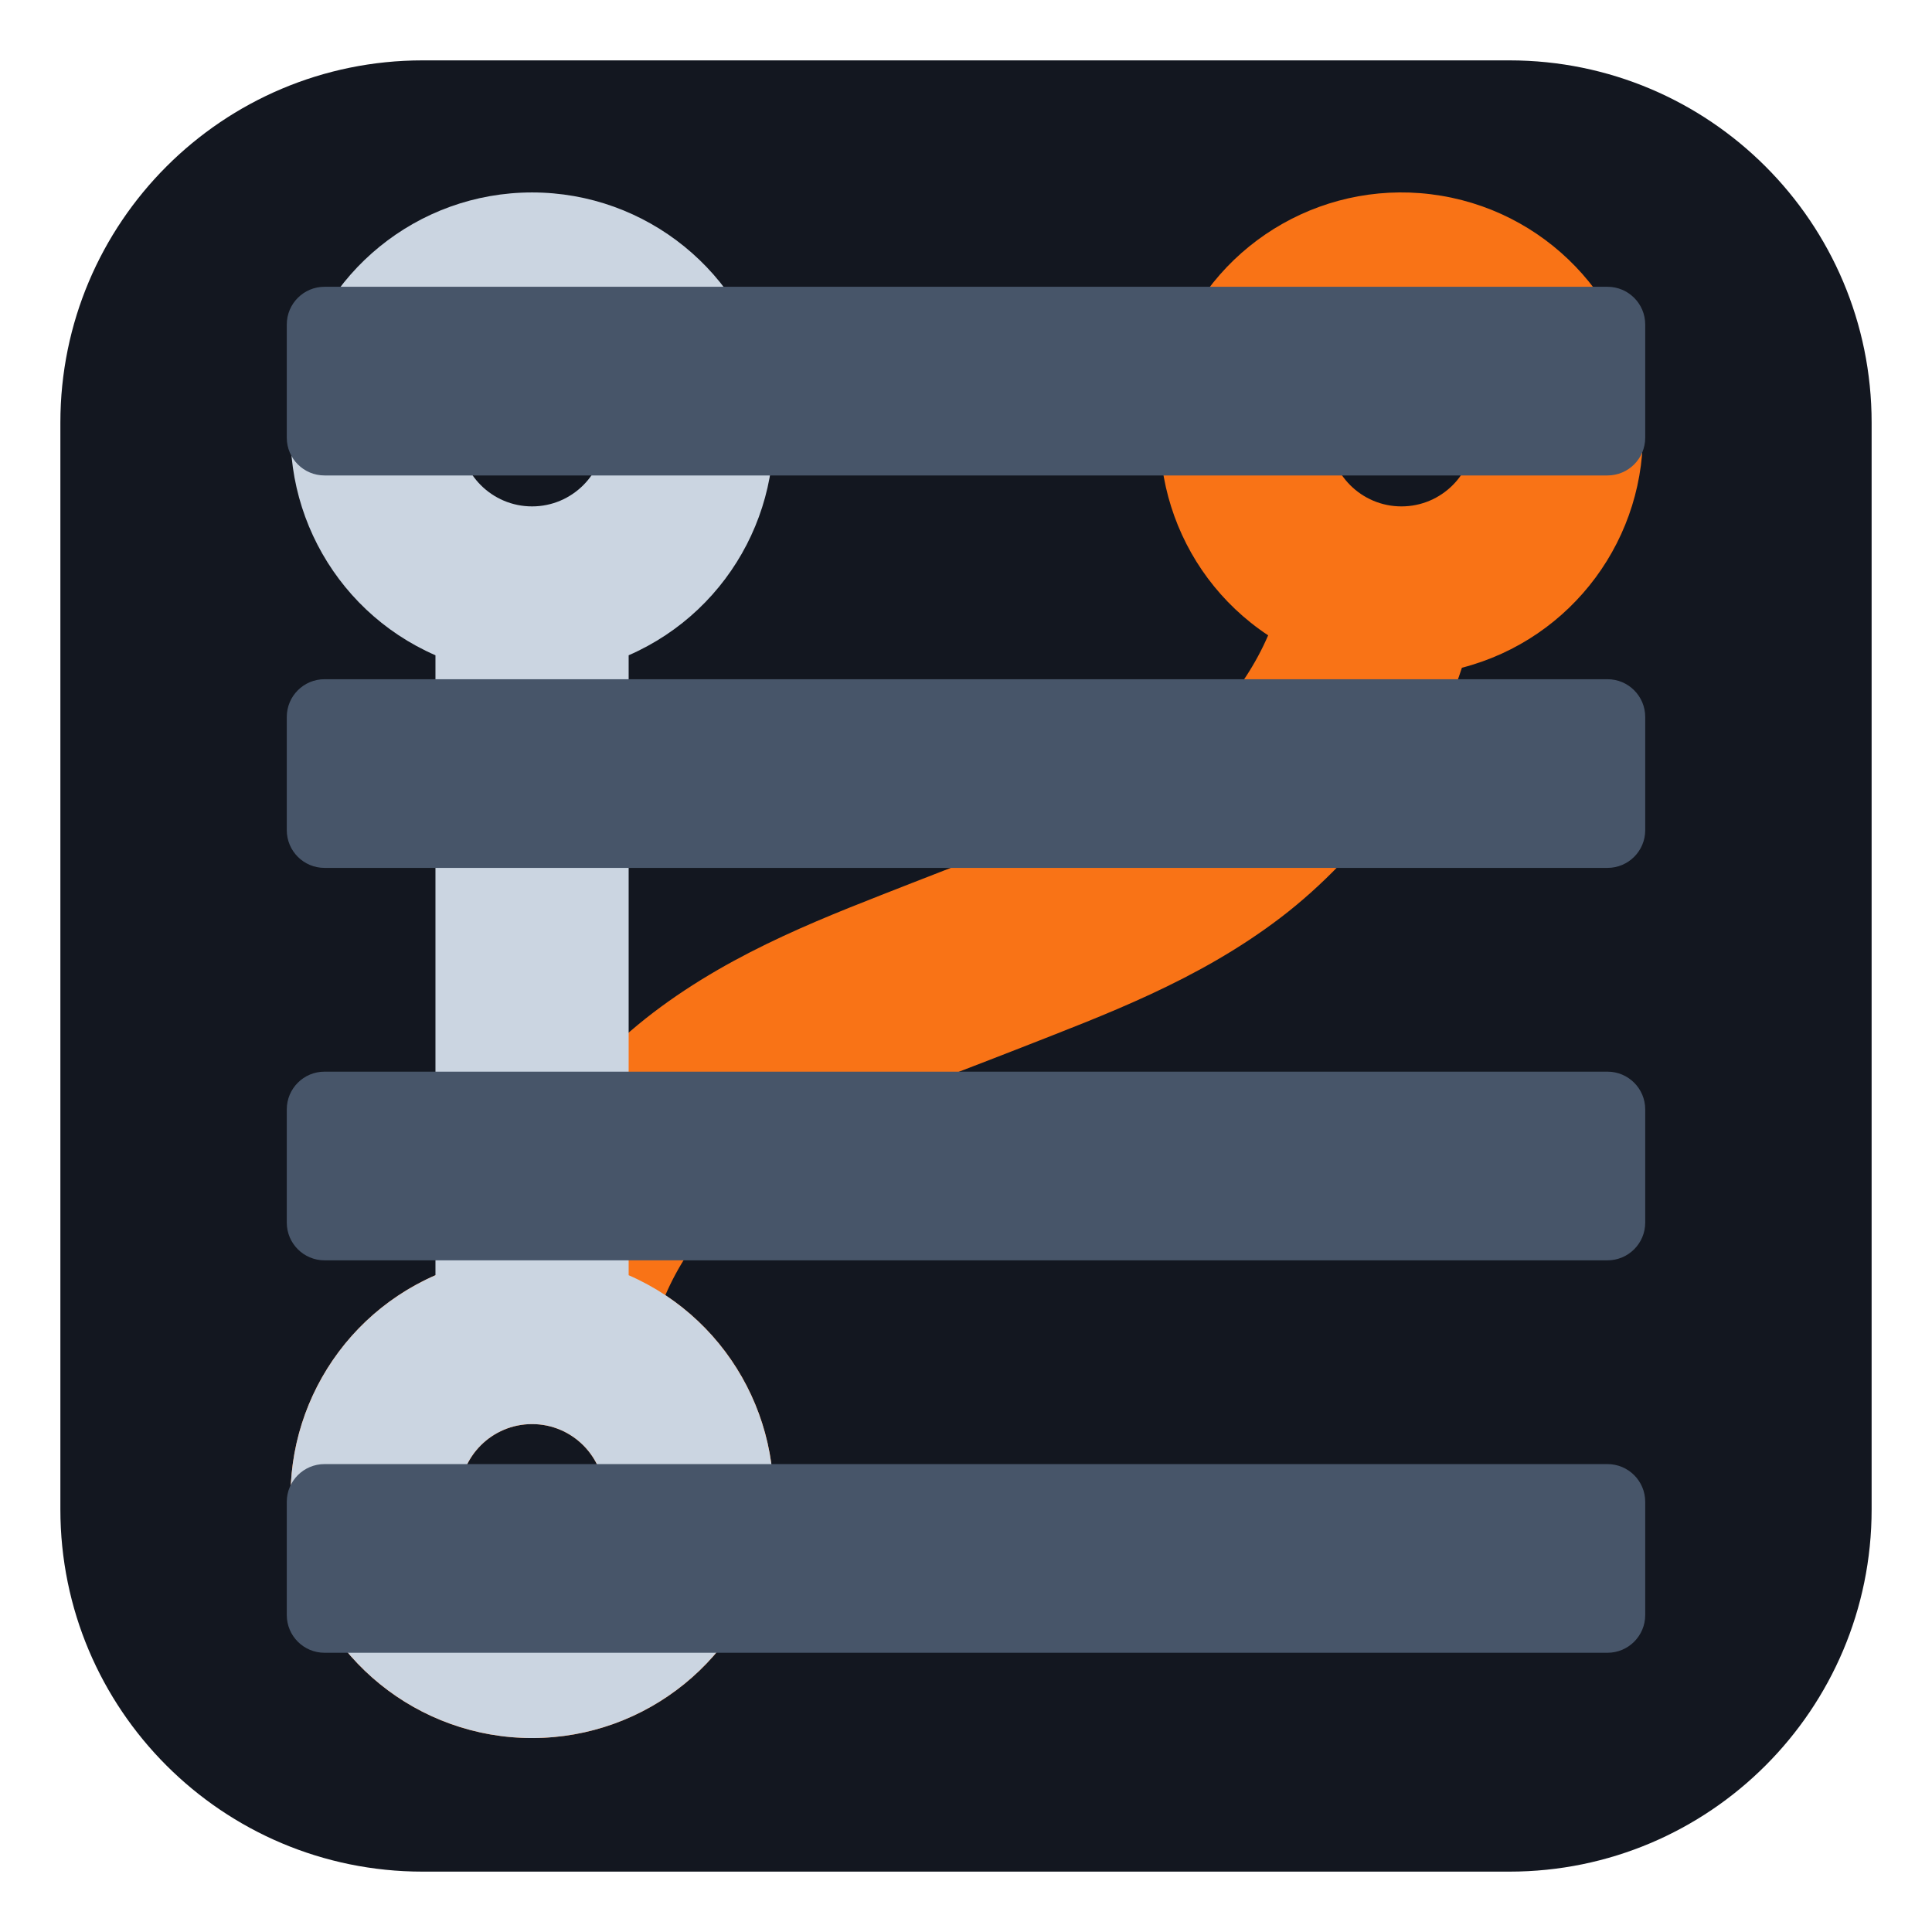
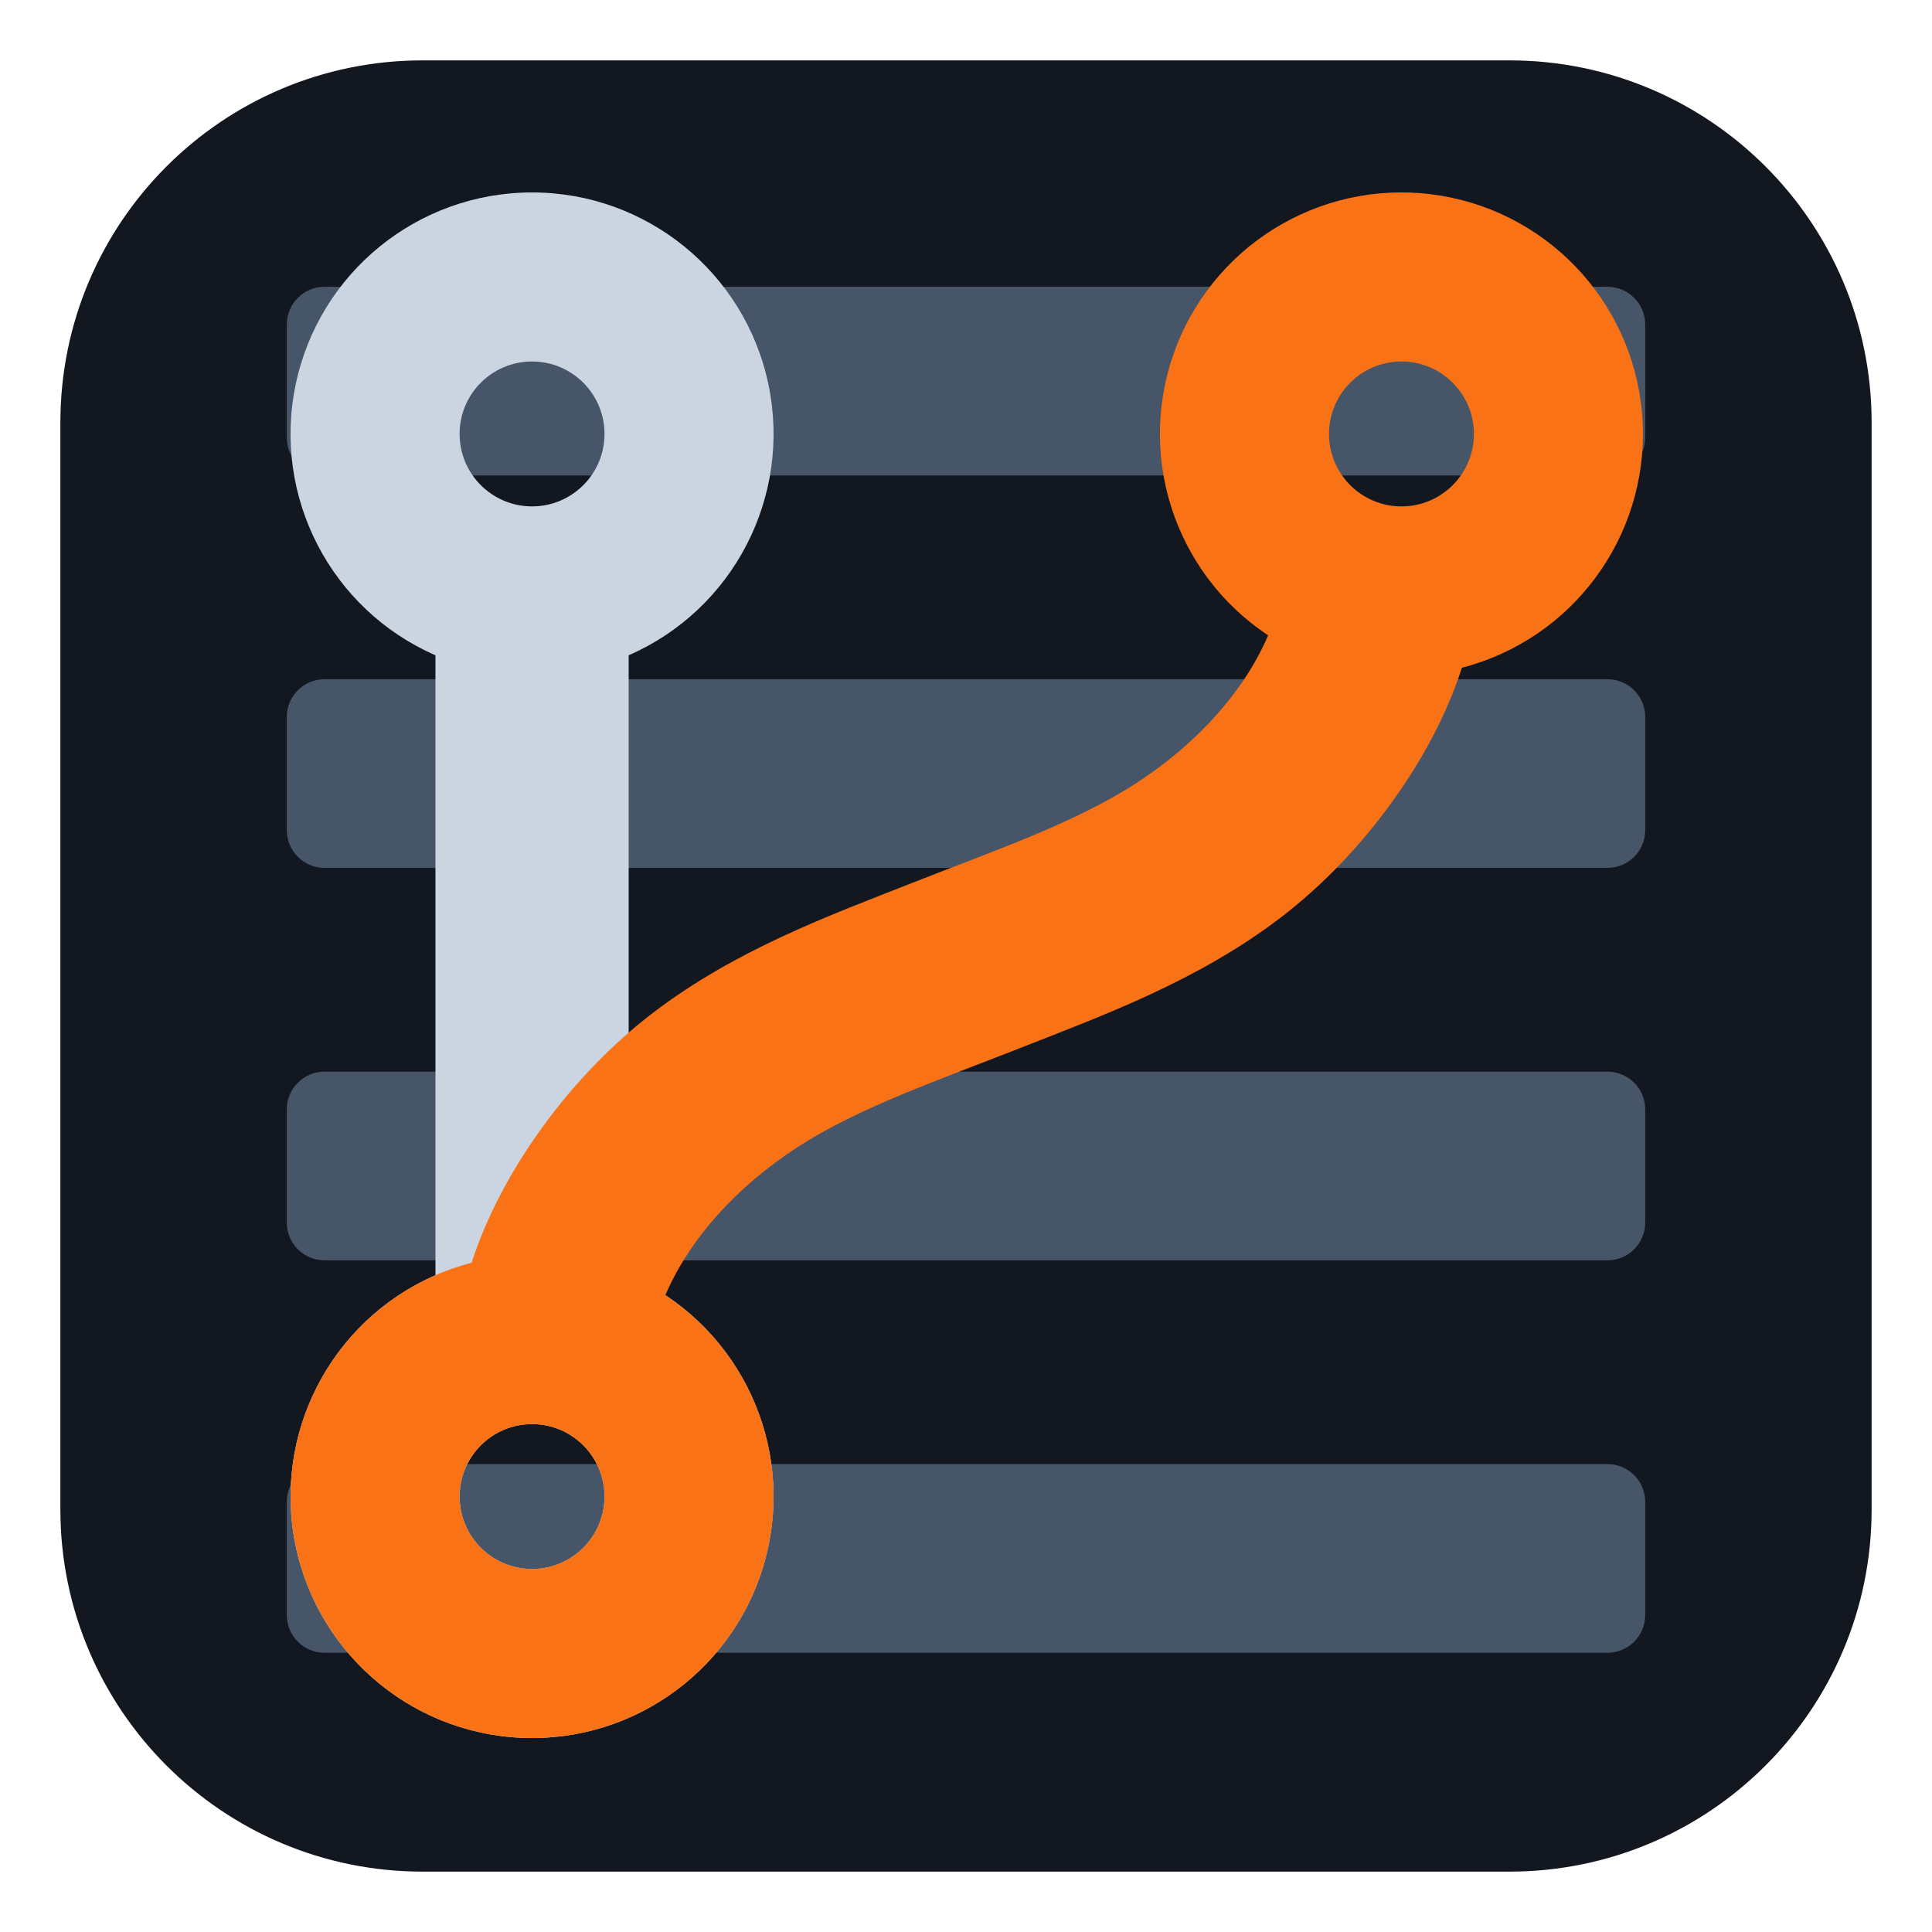
<svg xmlns="http://www.w3.org/2000/svg" width="512" height="512" viewBox="0 0 512 512">
  <rect x="16" y="16" width="480" height="480" rx="96" fill="#131720" />
-   <g transform="translate(77 51) scale(.8)">
-     <path fill="#f97316" fill-rule="evenodd" d="M 59.98 354.55 C 69.55 324.69, 92.61 292.66, 120.13 271.70 C 147.64 250.74, 178.69 239.45, 206.09 228.66 C 233.48 217.87, 259.89 208.85, 280.21 195.64 C 300.52 182.43, 315.92 165.17, 323.84 146.71 A 80 80 0 1 1 388.02 157.45 C 378.45 187.31, 355.39 219.34, 327.87 240.30 C 300.36 261.26, 269.31 272.55, 241.91 283.34 C 214.52 294.13, 188.11 303.15, 167.79 316.36 C 147.48 329.57, 132.08 346.83, 124.16 365.29 A 80 80 0 1 1 59.98 354.55 Z M 368 56 A 24 24 0 1 0 368 104 A 24 24 0 1 0 368 56 Z M 80 408 A 24 24 0 1 0 80 456 A 24 24 0 1 0 80 408 Z" />
-     <path fill="#cbd5e1" fill-rule="evenodd" d="M 48 153.32 A 80 80 0 1 1 112 153.32 L 112 358.68 A 80 80 0 1 1 48 358.68 Z M 80 56 A 24 24 0 1 0 80 104 A 24 24 0 1 0 80 56 Z M 80 408 A 24 24 0 1 0 80 456 A 24 24 0 1 0 80 408 Z" />
-   </g>
  <g fill="#475569">
    <rect x="76" y="76" width="360" height="50" rx="10" />
    <rect x="76" y="180" width="360" height="50" rx="10" />
    <rect x="76" y="284" width="360" height="50" rx="10" />
    <rect x="76" y="388" width="360" height="50" rx="10" />
  </g>
+   <g transform="translate(77 51) scale(.8)">
+     <path fill="#cbd5e1" fill-rule="evenodd" d="M 48 153.32 A 80 80 0 1 1 112 153.32 L 112 358.68 A 80 80 0 1 1 48 358.68 Z M 80 56 A 24 24 0 1 0 80 104 A 24 24 0 1 0 80 56 Z M 80 408 A 24 24 0 1 0 80 456 A 24 24 0 1 0 80 408 Z" />
+     <path fill="#f97316" fill-rule="evenodd" d="M 59.98 354.55 C 69.55 324.69, 92.61 292.66, 120.13 271.70 C 147.64 250.74, 178.69 239.45, 206.09 228.66 C 233.48 217.87, 259.89 208.85, 280.21 195.64 C 300.52 182.43, 315.92 165.17, 323.84 146.71 A 80 80 0 1 1 388.02 157.45 C 378.45 187.31, 355.39 219.34, 327.87 240.30 C 300.36 261.26, 269.31 272.55, 241.91 283.34 C 214.52 294.13, 188.11 303.15, 167.79 316.36 C 147.48 329.57, 132.08 346.83, 124.16 365.29 A 80 80 0 1 1 59.98 354.55 Z M 368 56 A 24 24 0 1 0 368 104 A 24 24 0 1 0 368 56 Z M 80 408 A 24 24 0 1 0 80 456 A 24 24 0 1 0 80 408 Z" />
+   </g>
</svg>
